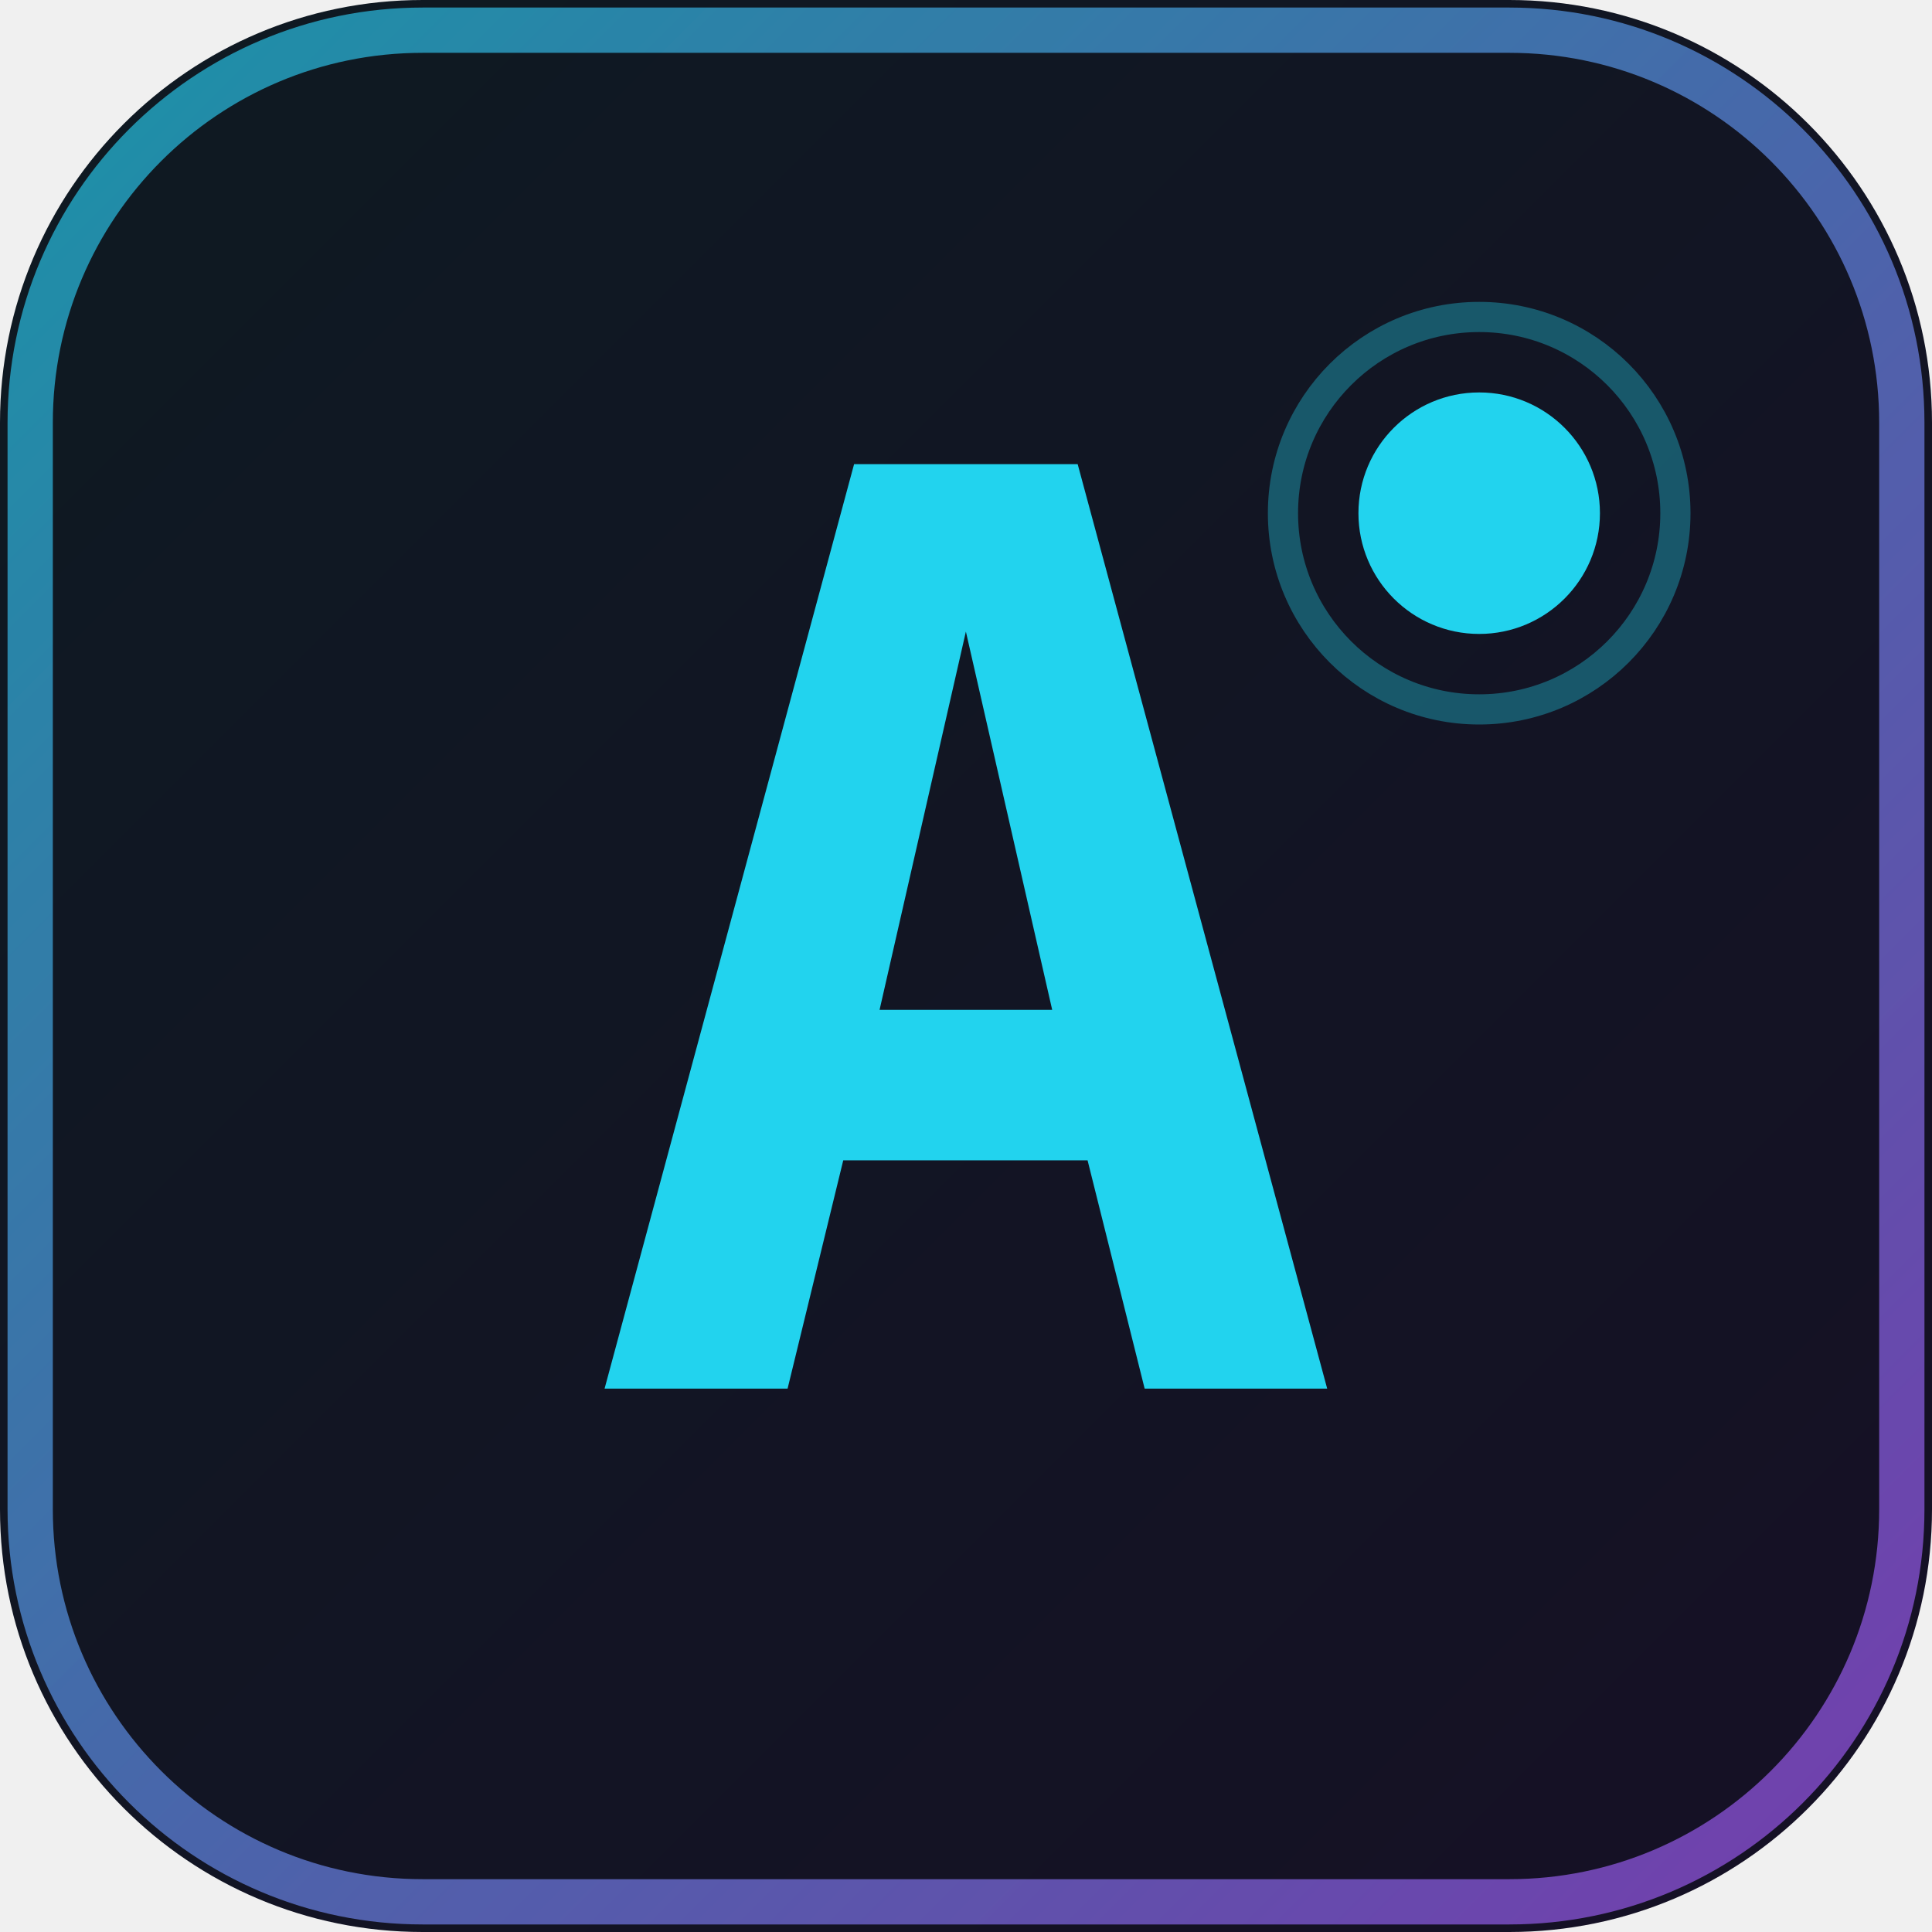
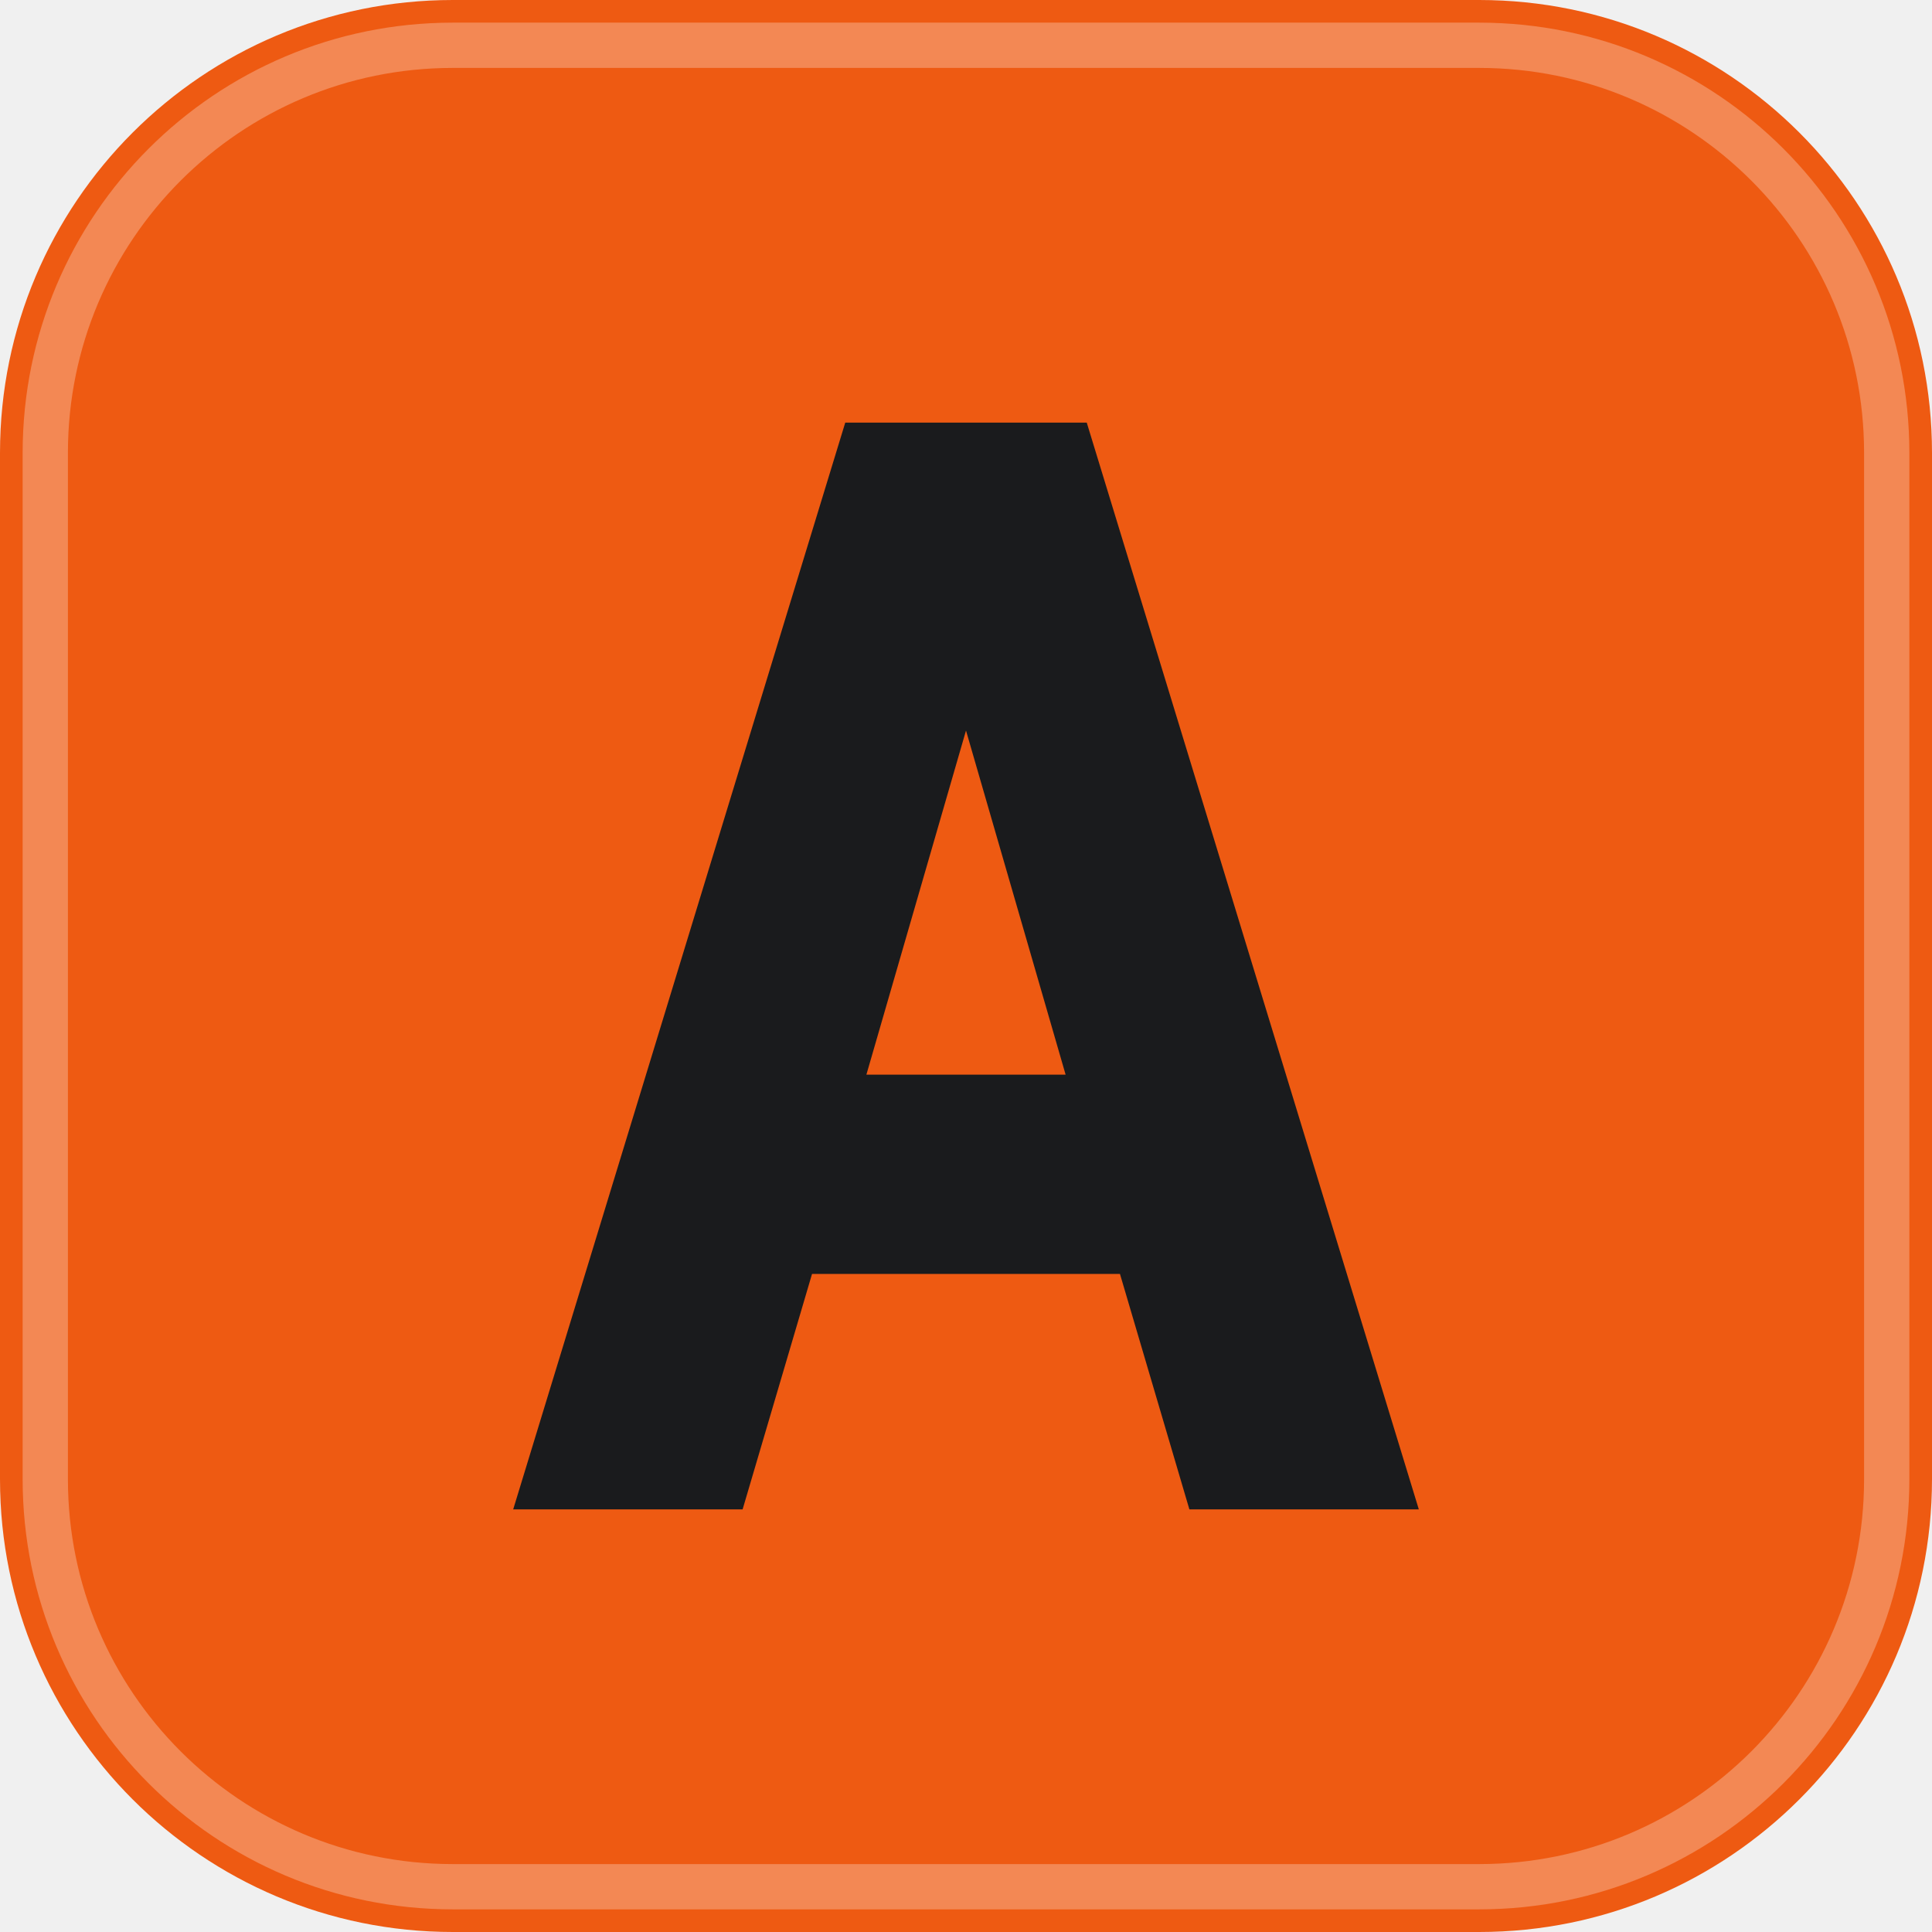
<svg xmlns="http://www.w3.org/2000/svg" viewBox="0 0 64 64" width="64" height="64">
-   <defs>
-     <linearGradient id="bg" x1="0" y1="0" x2="1" y2="1">
-       <stop offset="0%" stop-color="#0e1a22" />
-       <stop offset="100%" stop-color="#161025" />
-     </linearGradient>
-     <linearGradient id="ring" x1="0" y1="0" x2="1" y2="1">
-       <stop offset="0%" stop-color="#22d3ee" />
-       <stop offset="100%" stop-color="#a855f7" />
-     </linearGradient>
-   </defs>
-   <rect width="64" height="64" rx="14" fill="url(#bg)" />
-   <rect x="1" y="1" width="62" height="62" rx="13" fill="none" stroke="url(#ring)" stroke-width="1.5" opacity="0.65" />
-   <text x="32" y="46" text-anchor="middle" font-family="ui-monospace, 'JetBrains Mono', 'SF Mono', Menlo, monospace" font-weight="700" font-size="42" fill="#22d3ee">A</text>
-   <circle cx="49" cy="17" r="4" fill="#22d3ee" />
-   <circle cx="49" cy="17" r="6.5" fill="none" stroke="#22d3ee" stroke-width="1" opacity="0.35" />
+   <rect width="64" height="64" rx="15" fill="#EE5A12" />
+   <rect x="1.5" y="1.5" width="61" height="61" rx="13.5" fill="none" stroke="#ffffff" stroke-opacity="0.28" stroke-width="1.5" />
+   <path fill="#1A1B1D" fill-rule="evenodd" d="M17 50 28 14h8l11 36h-7.6l-2.3-7.8H26.9L24.6 50H17Zm11.7-14.4h6.6L32 24.2l-3.3 11.4Z" />
</svg>
